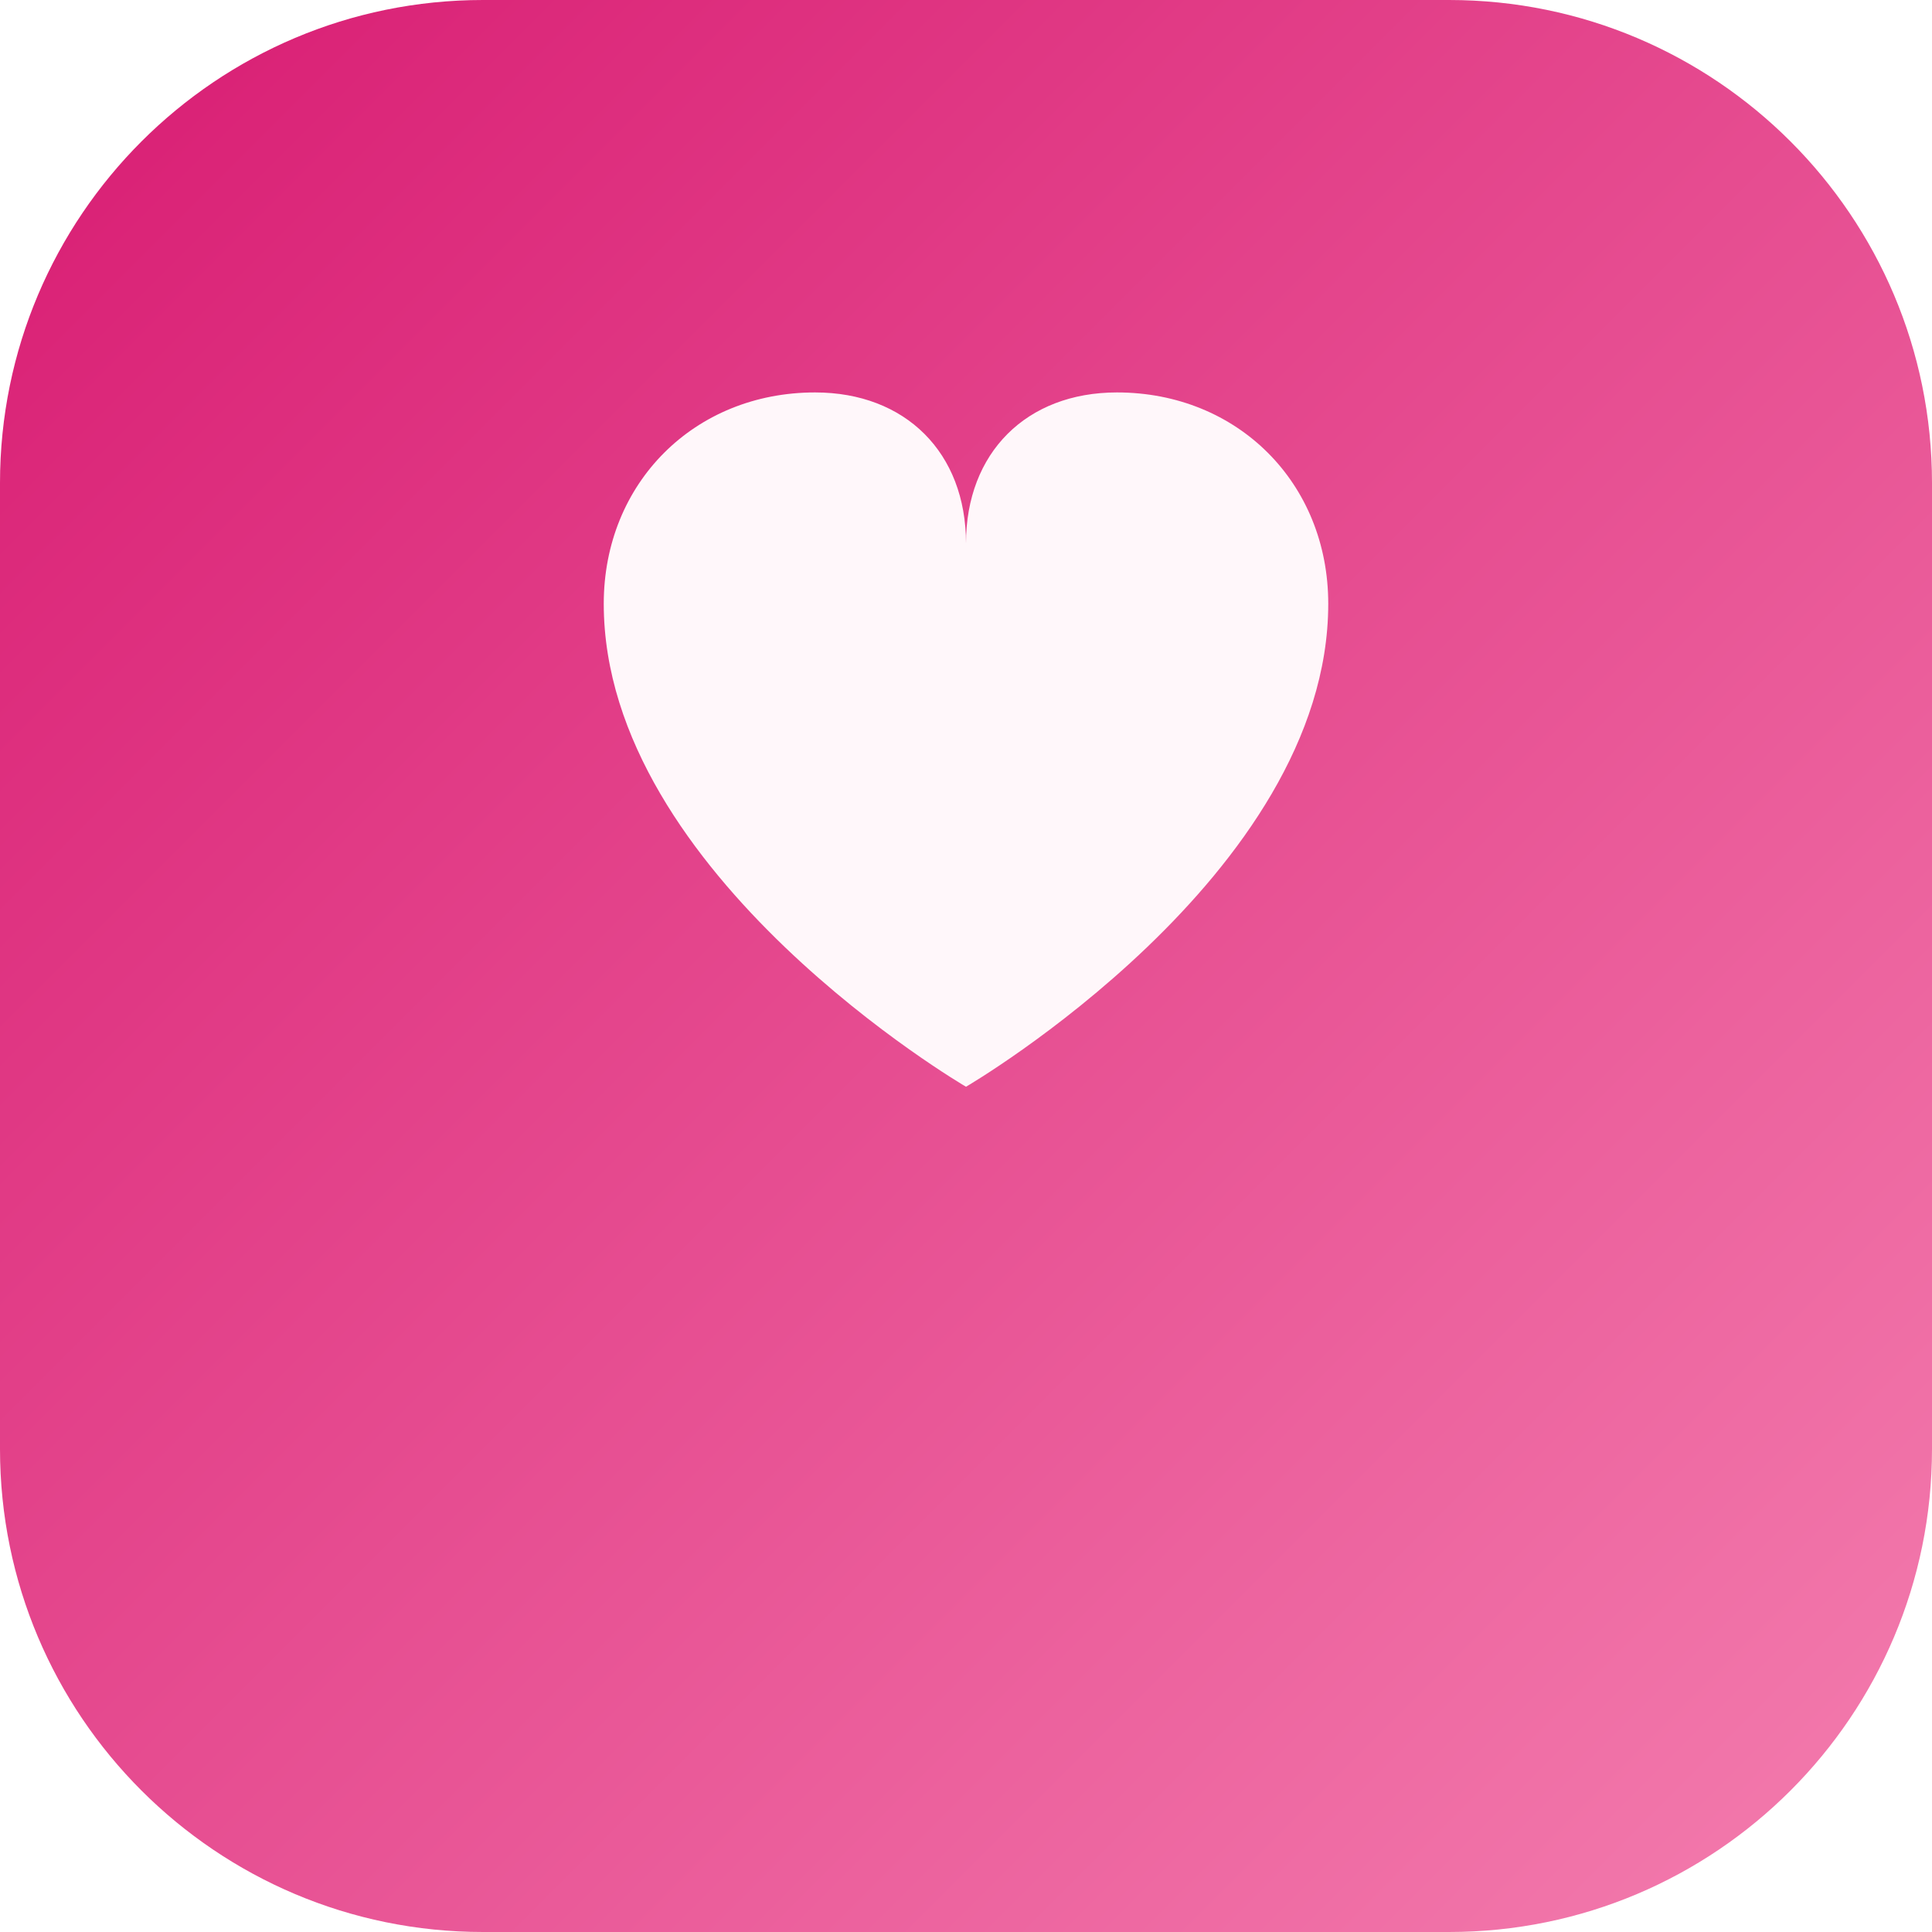
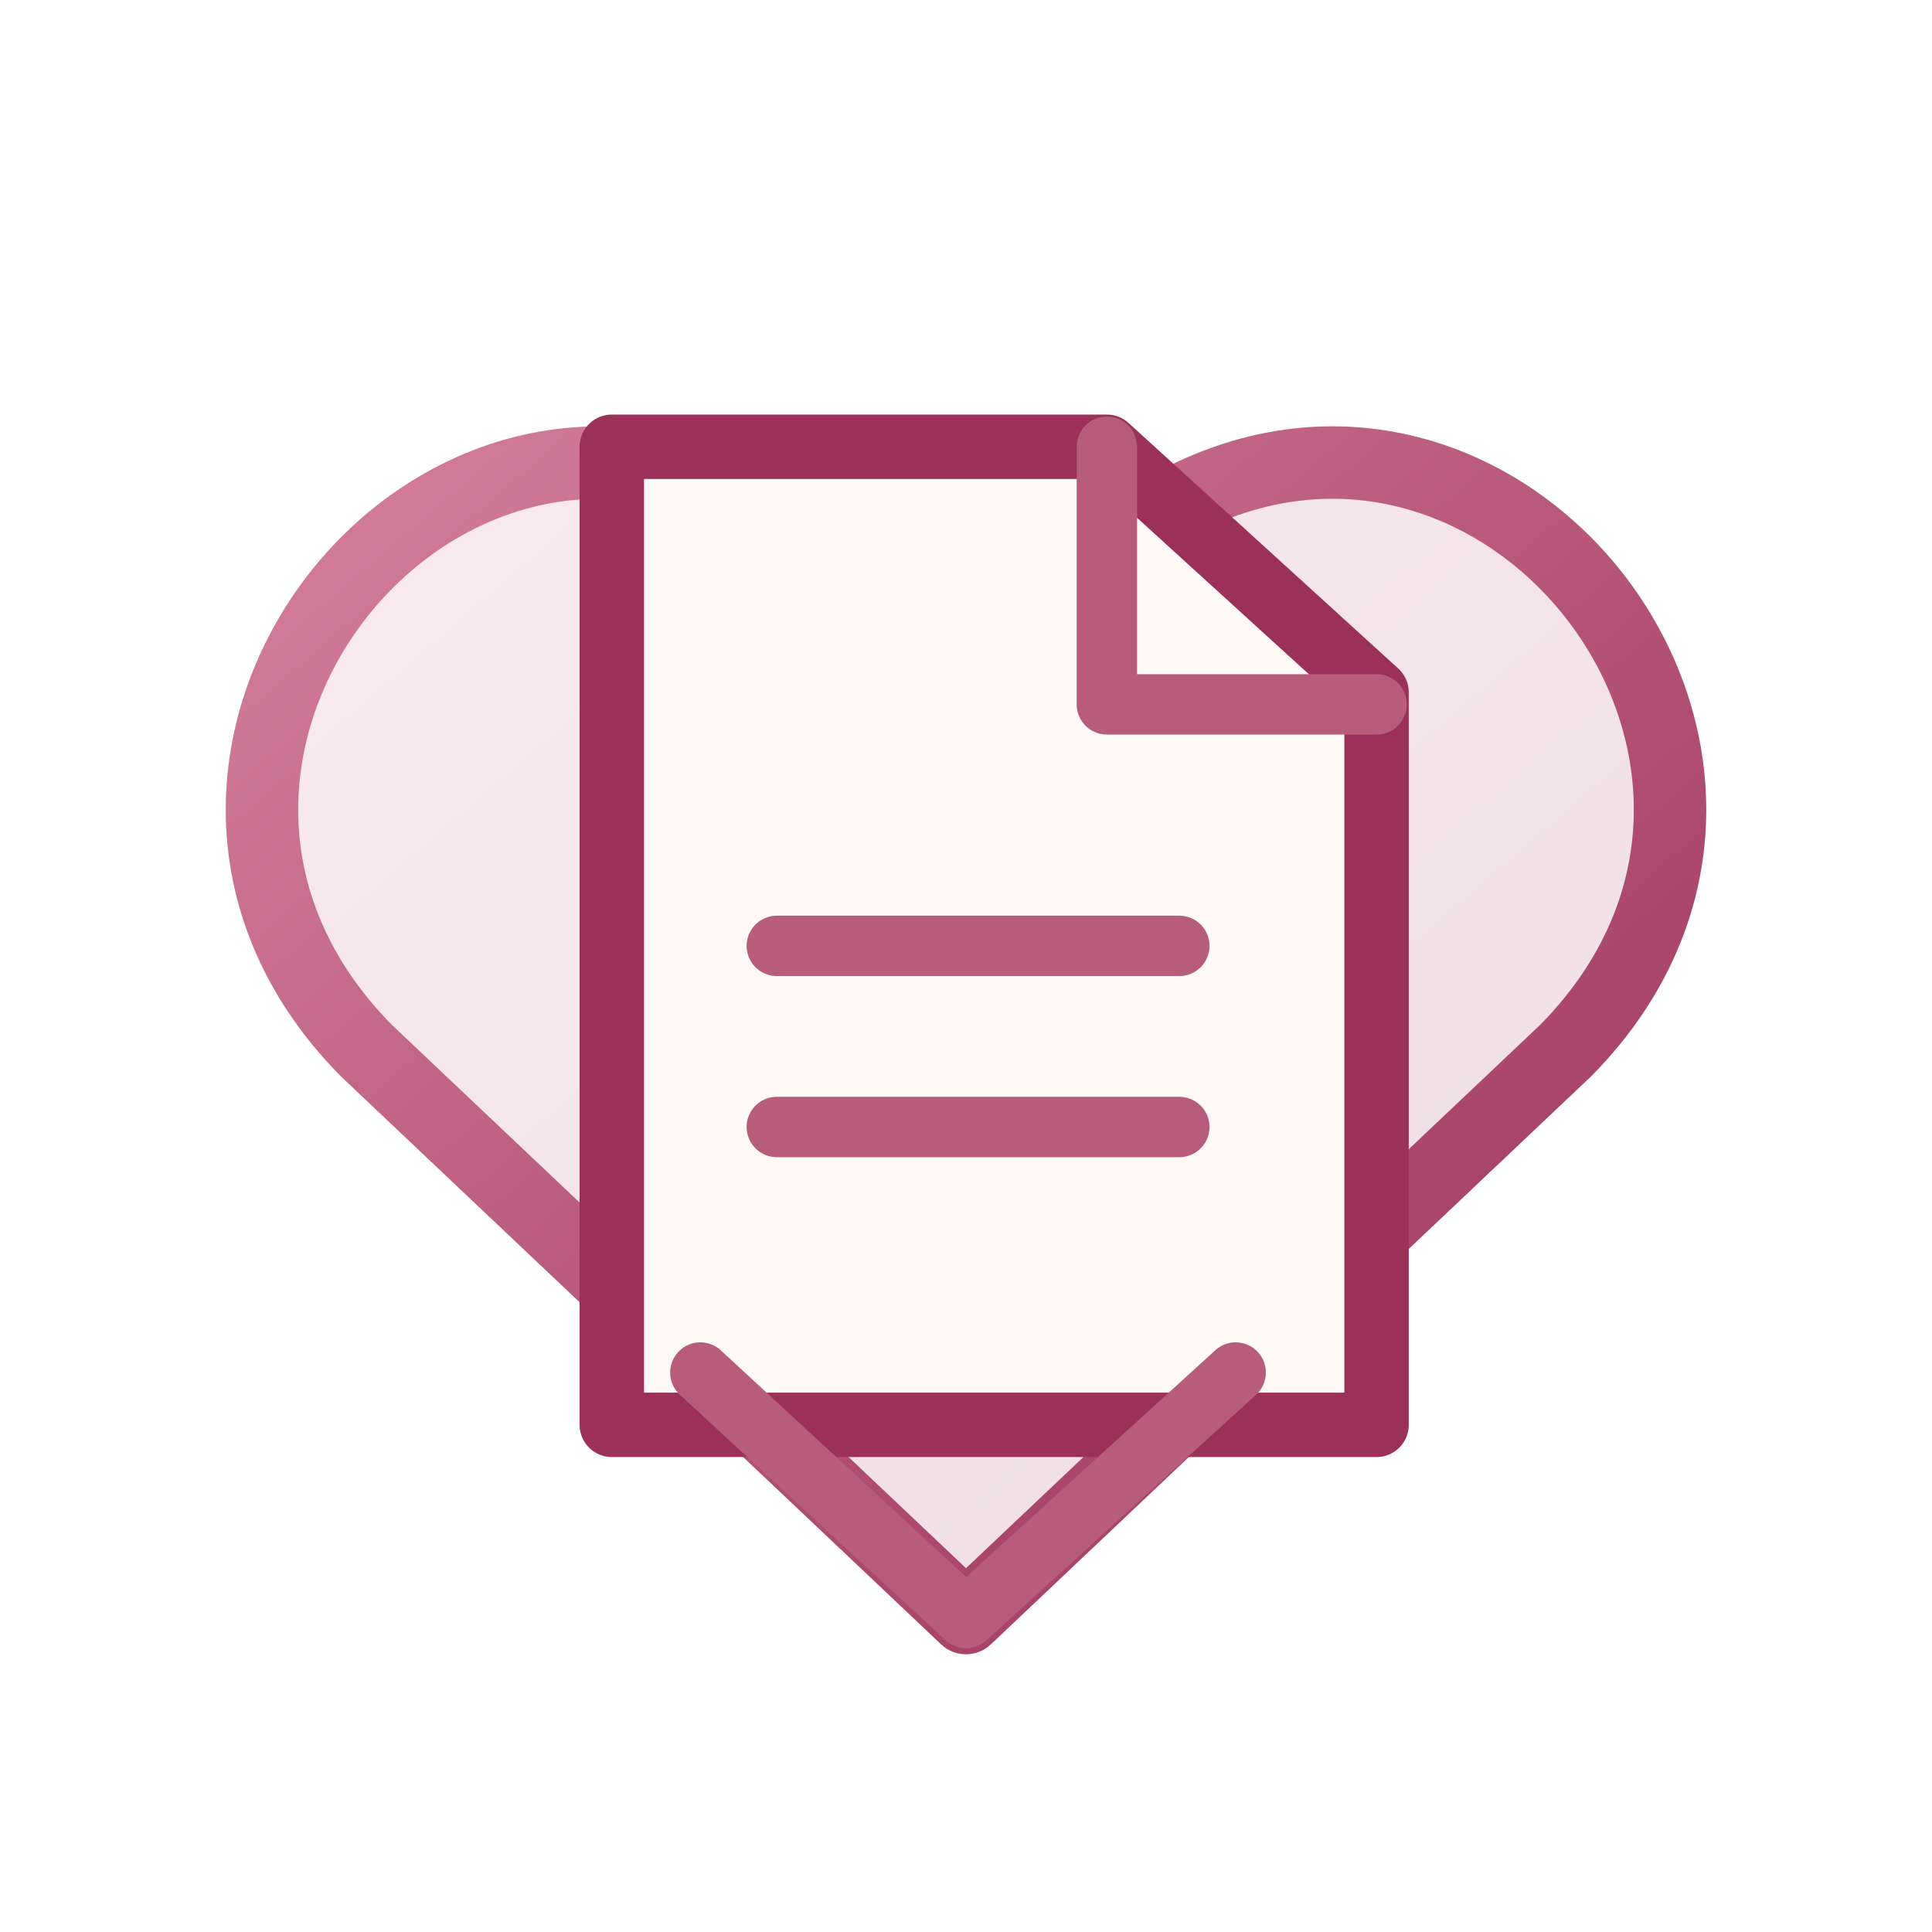
- <svg xmlns="http://www.w3.org/2000/svg" viewBox="0 0 64 64" width="64" height="64">
+ <svg xmlns="http://www.w3.org/2000/svg" viewBox="0 0 48 48" fill="none">
  <defs>
-     <linearGradient id="g" x1="0" y1="0" x2="1" y2="1">
-       <stop offset="0" stop-color="#D81B72" />
-       <stop offset="1" stop-color="#F47EAF" />
+     <linearGradient id="r" x1="8" y1="6" x2="39" y2="42" gradientUnits="userSpaceOnUse">
+       <stop stop-color="#D884A1" />
+       <stop offset="1" stop-color="#9B3159" />
    </linearGradient>
  </defs>
-   <rect width="64" height="64" rx="16" fill="url(#g)" />
-   <path d="M20 20c0-4 3-7 7-7 3 0 5 2 5 5 0-3 2-5 5-5 4 0 7 3 7 7 0 9-12 16-12 16s-12-7-12-16z" fill="#fff7fa" />
+   <path d="M24 40.2 9.1 26.1C1.6 18.5 11.9 6.4 20.7 13.8L24 16.6l3.3-2.8c8.8-7.4 19.1 4.7 11.6 12.3L24 40.2Z" fill="url(#r)" fill-opacity=".16" stroke="url(#r)" stroke-width="1.8" stroke-linejoin="round" />
+   <path d="M15.2 11.1h12.3l6.7 6.1v18.2H15.2V11.1Z" fill="#FFF9F5" stroke="#9B3159" stroke-width="1.6" stroke-linejoin="round" />
+   <path d="M27.5 11.1v6.4h6.7M19.3 23.5h10M19.3 28h10m-11.9 6.1 6.6 6.1 6.7-6.1" stroke="#B75D7B" stroke-width="1.5" stroke-linecap="round" stroke-linejoin="round" />
</svg>
